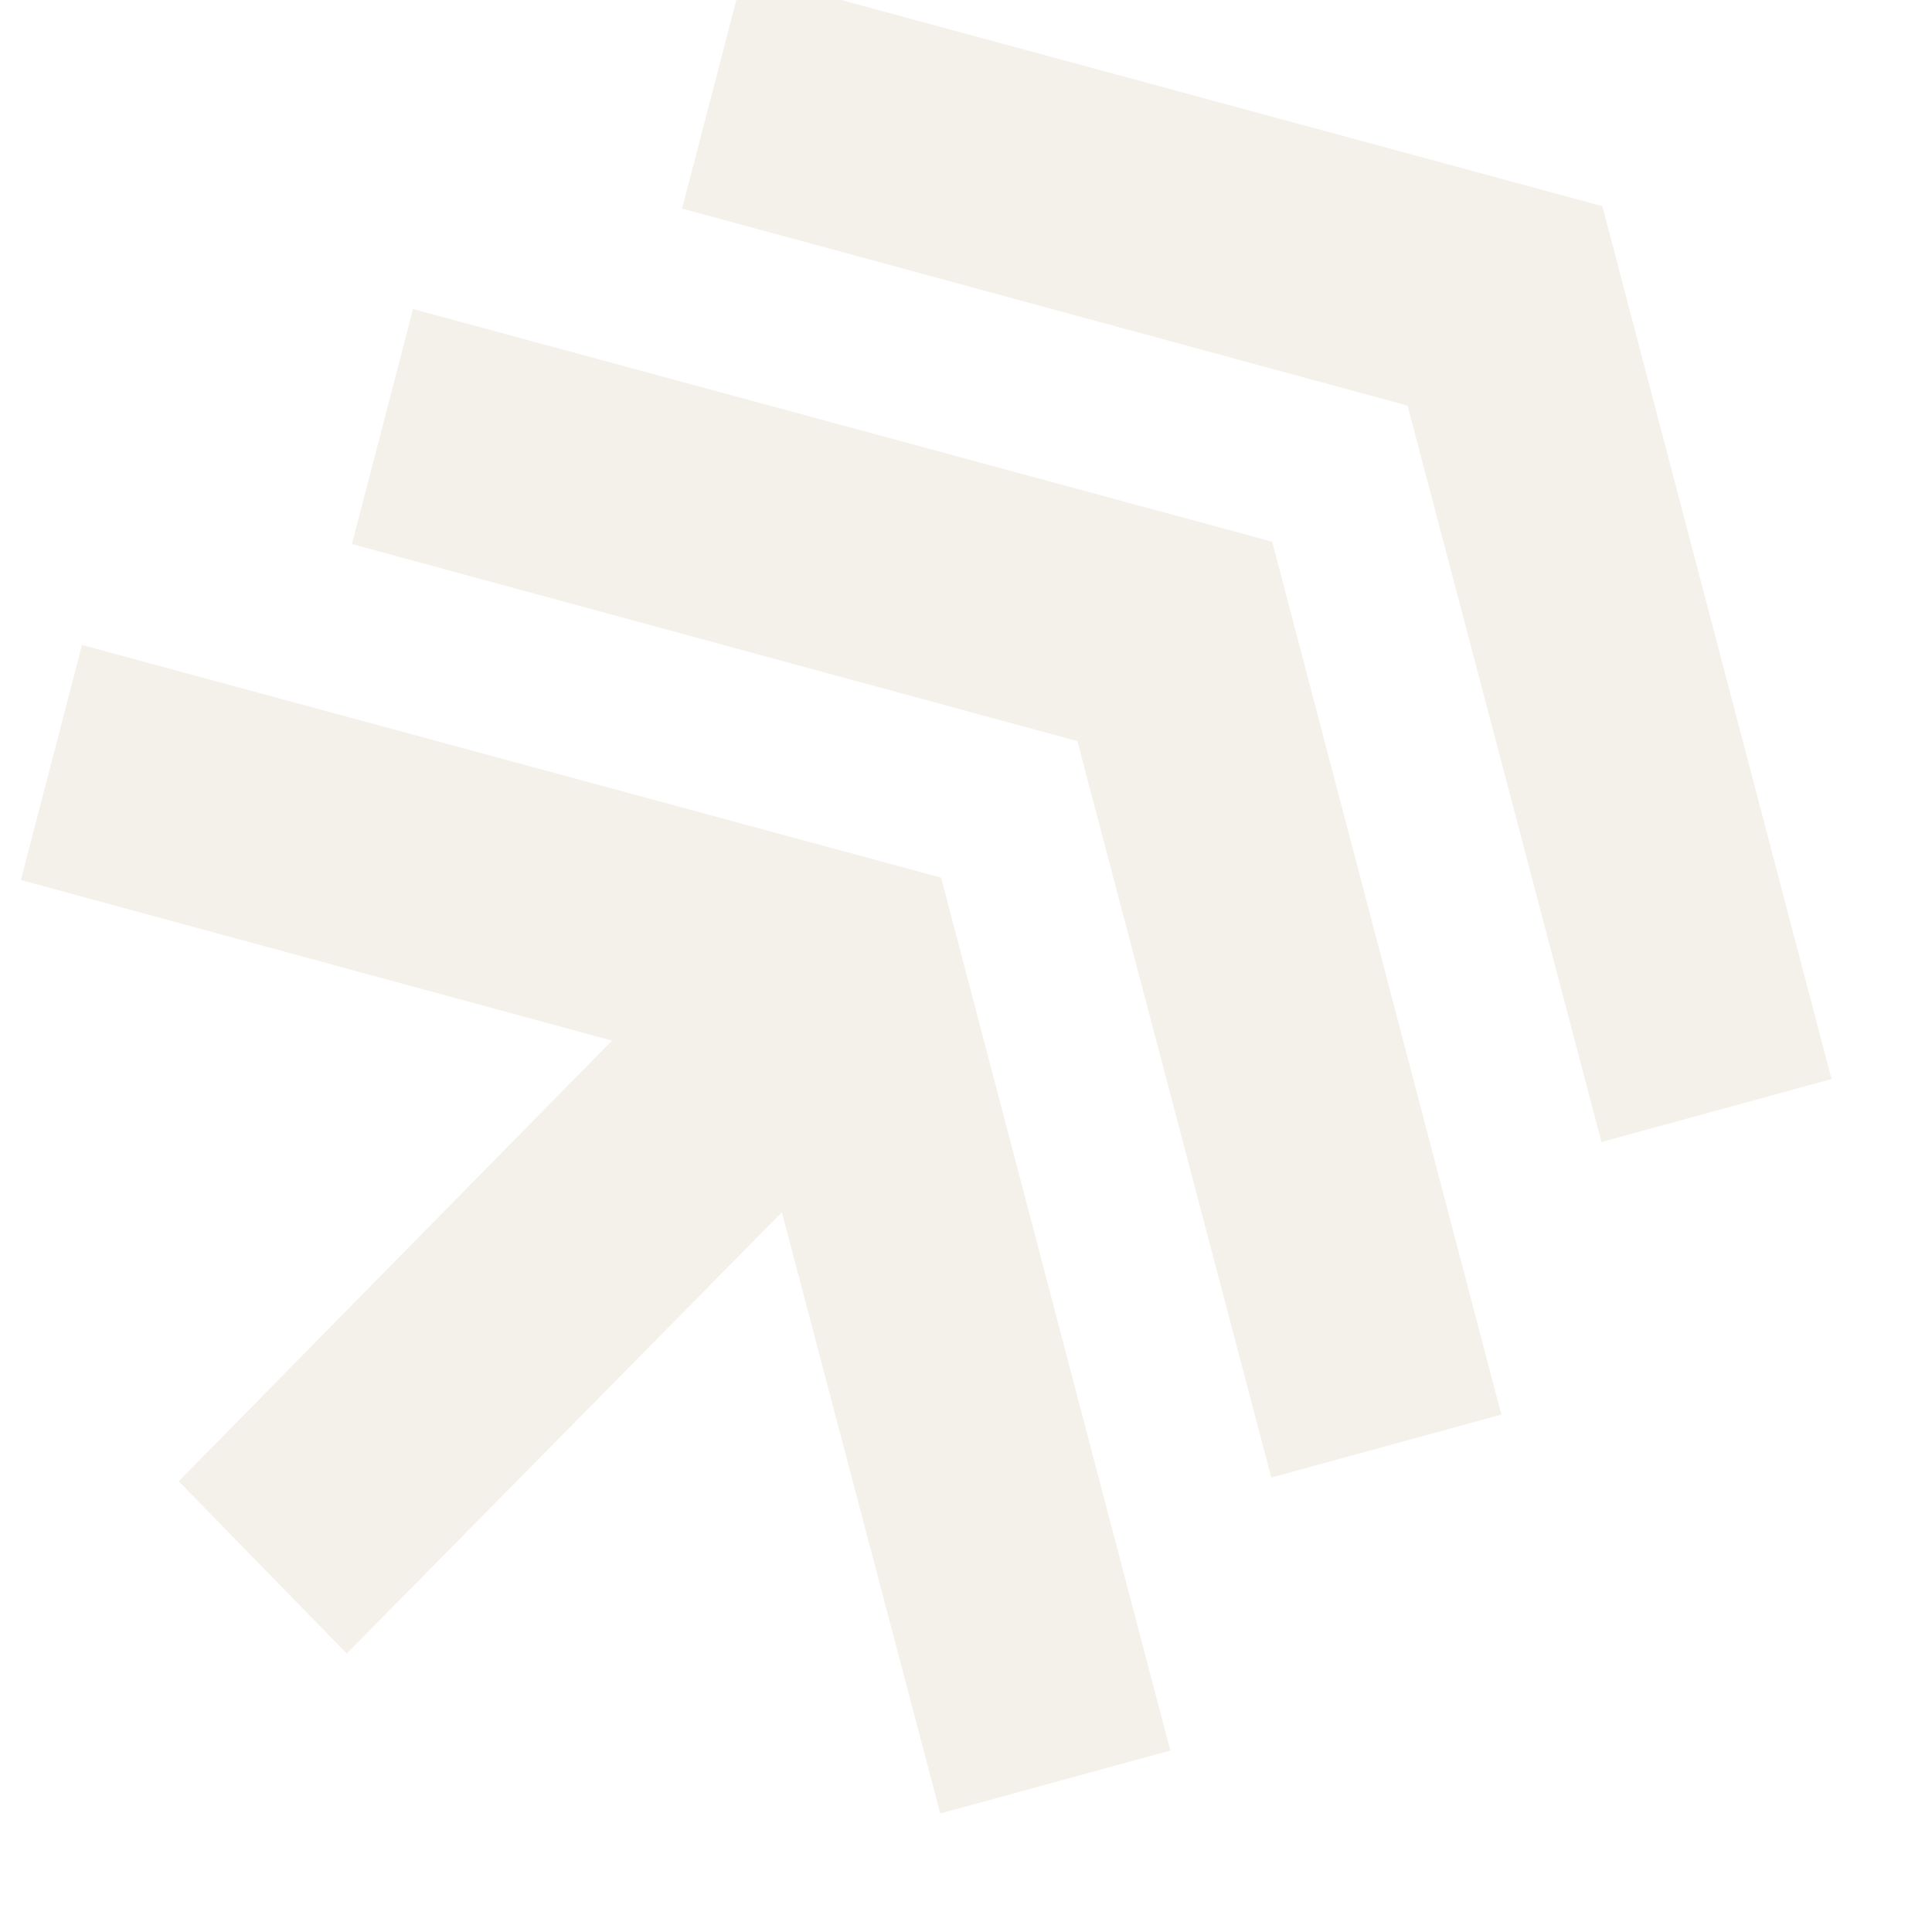
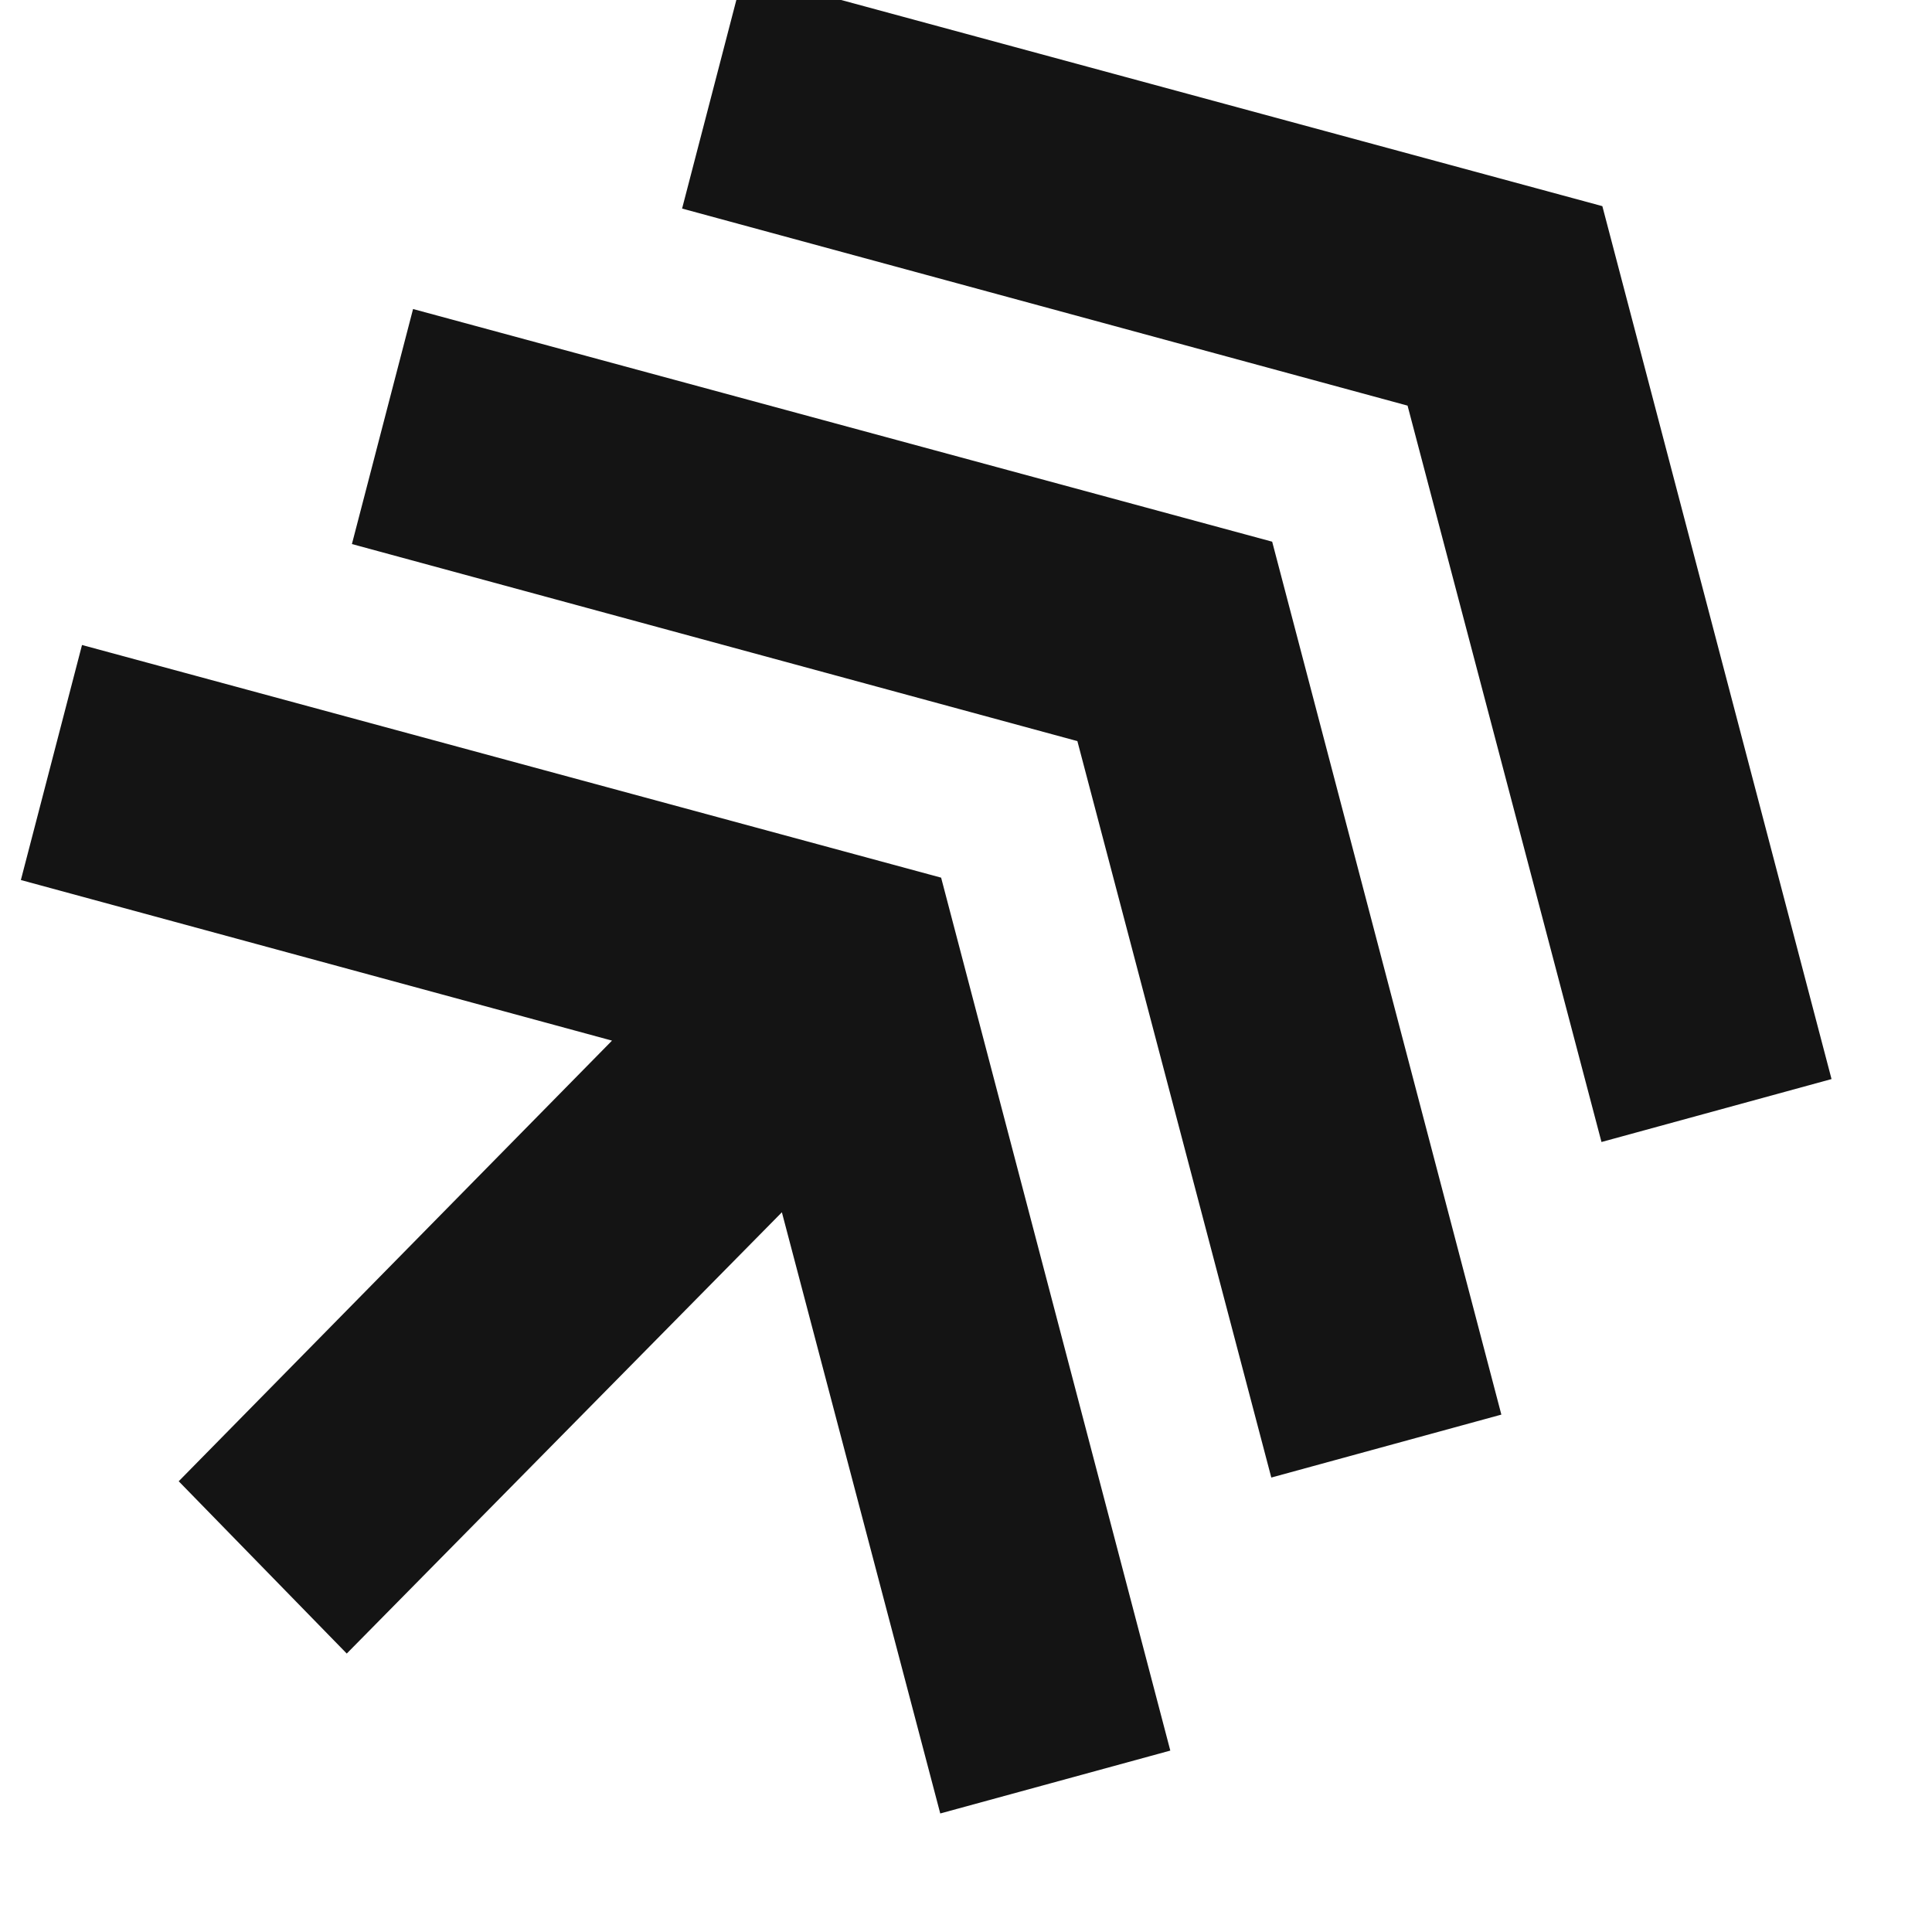
<svg xmlns="http://www.w3.org/2000/svg" fill="none" viewBox="30 30 40 40">
  <clipPath id="a">
    <path d="m30 29.375h40v40h-40z" />
  </clipPath>
-   <g clip-path="url(#a)" fill="#f4f1ea">
+   <g clip-path="url(#a)" fill="#141414">
    <path d="m37.179 64.235 9.009-9.136 3.279 12.447 4.763-1.302-4.745-18.073-17.787-4.817-1.266 4.866 12.239 3.325-8.971 9.123z" />
    <path d="m63.157 53.644 4.763-1.303-4.745-18.073-17.787-4.817-1.266 4.867 15.02 4.08z" />
    <path d="m56.321 60.591 4.763-1.303-4.745-18.073-17.787-4.817-1.266 4.866 15.02 4.08z" />
  </g>
</svg>
